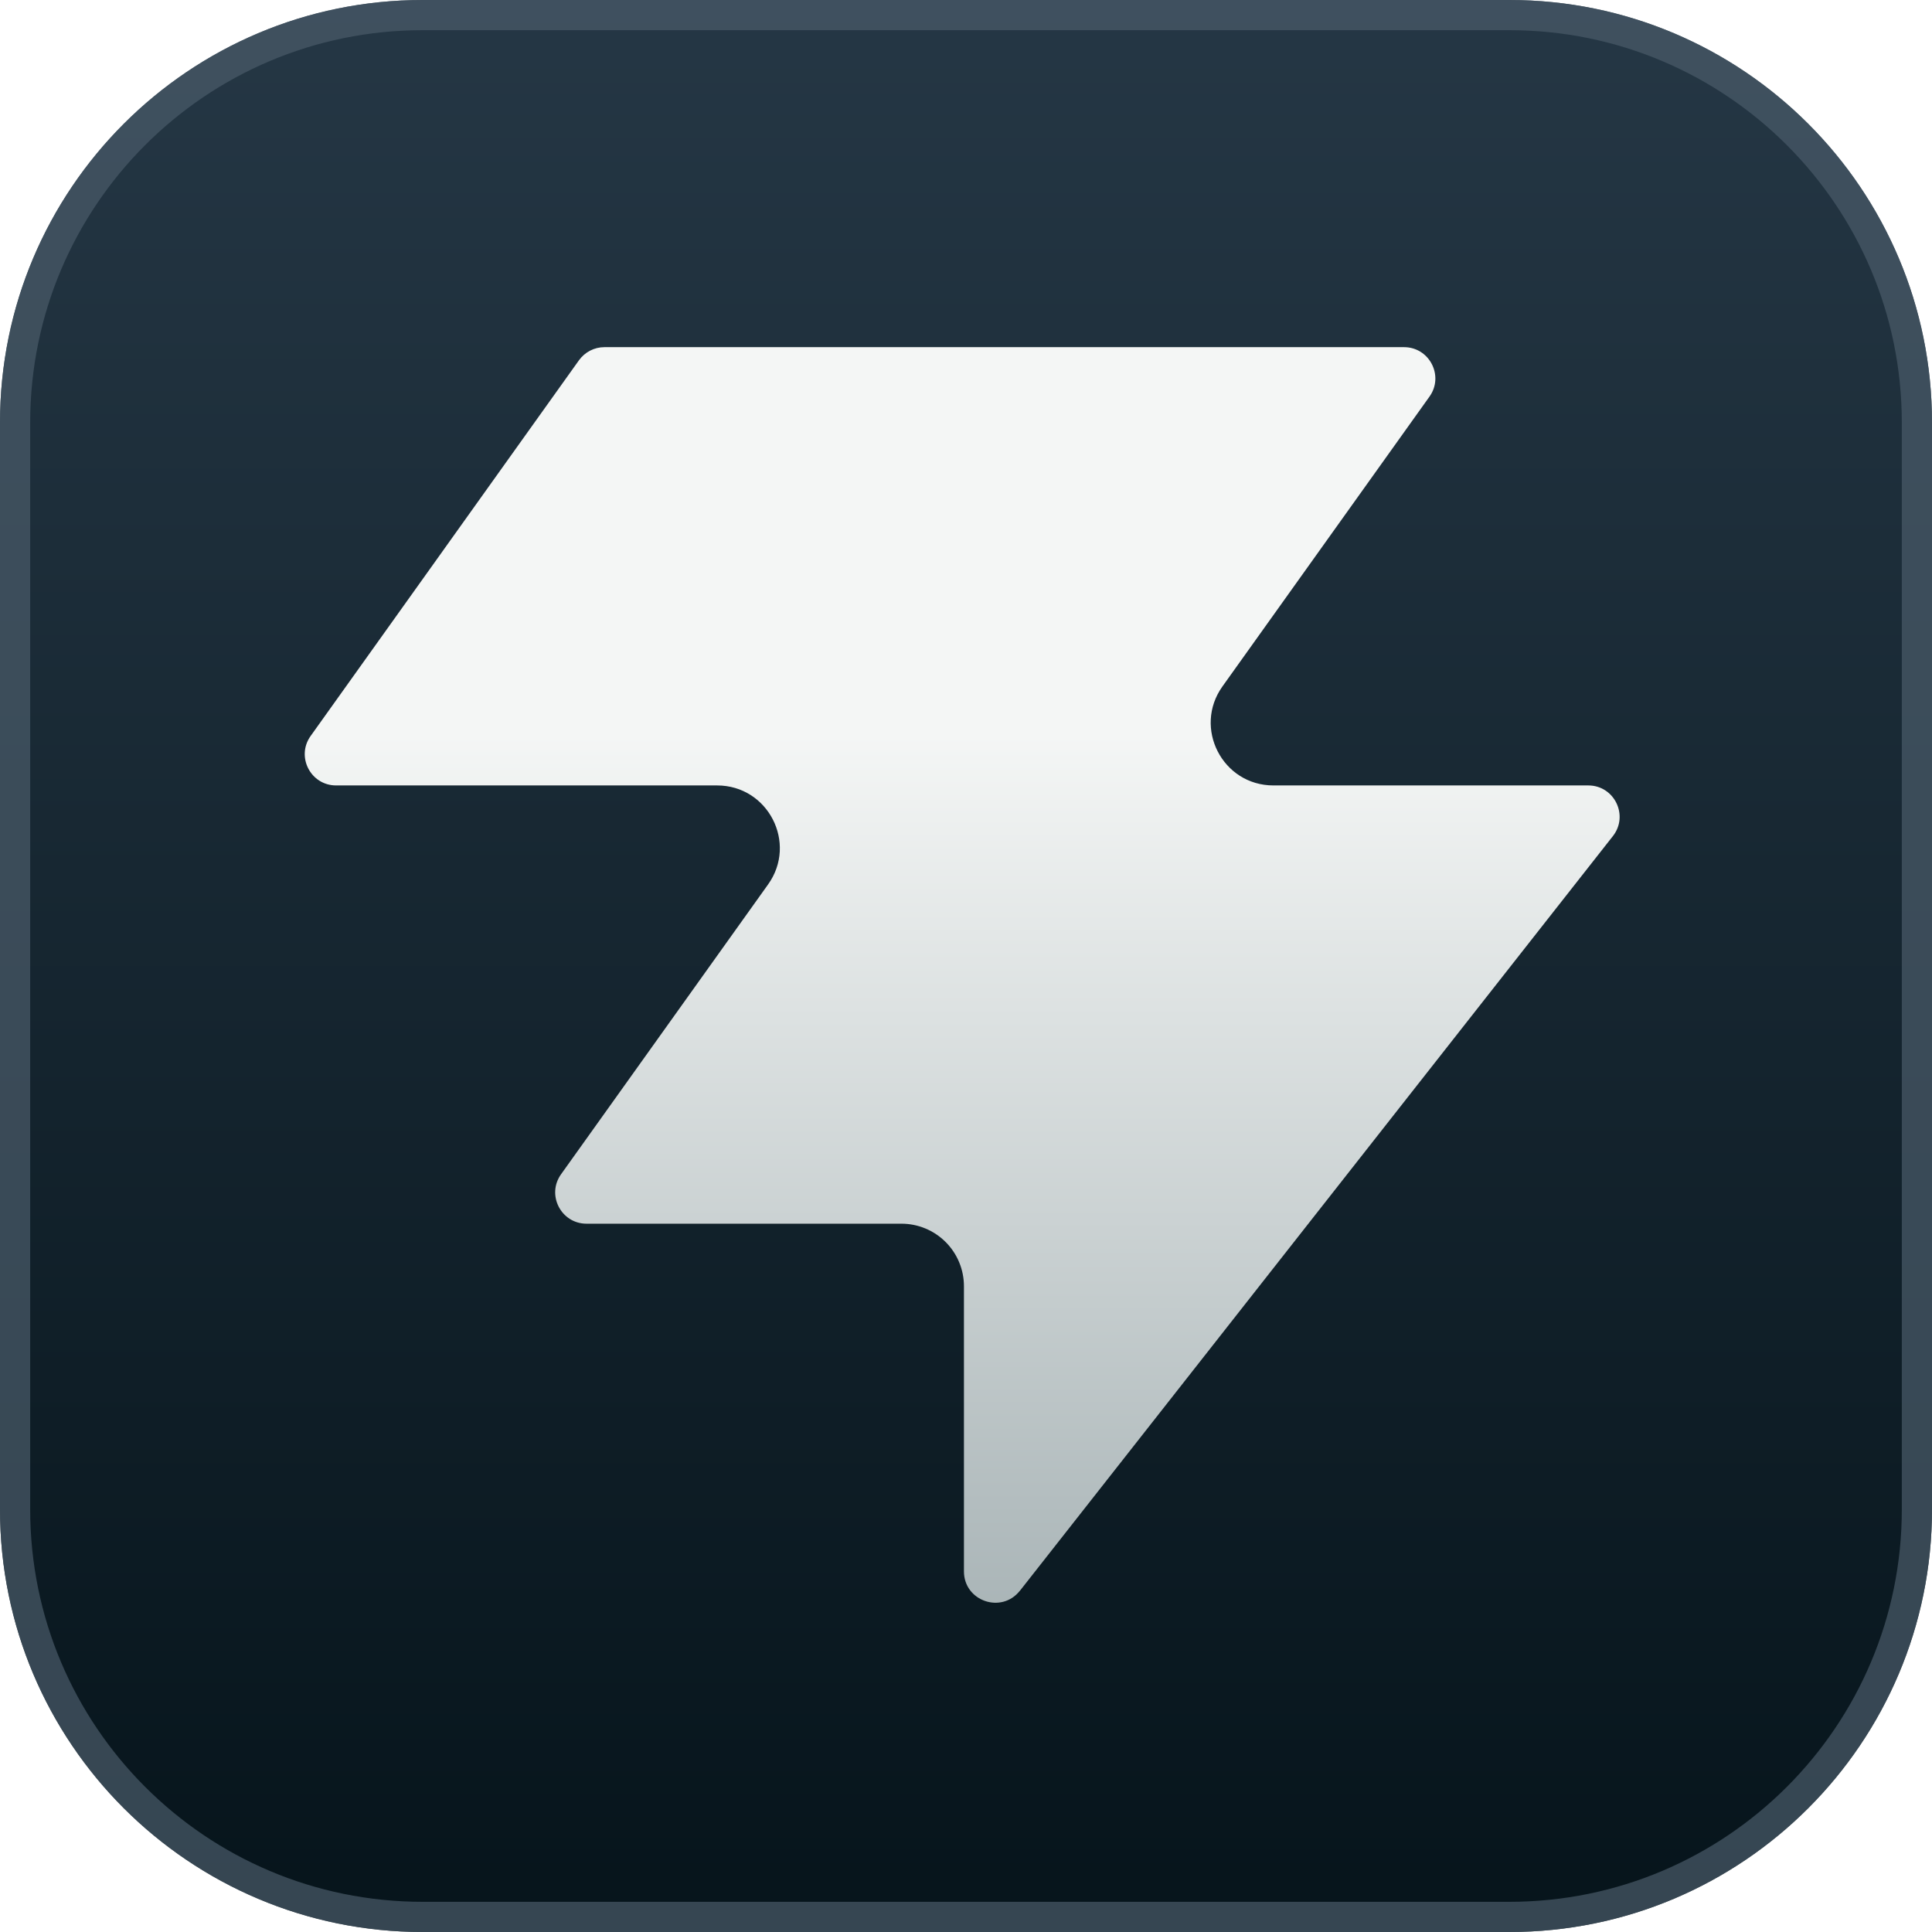
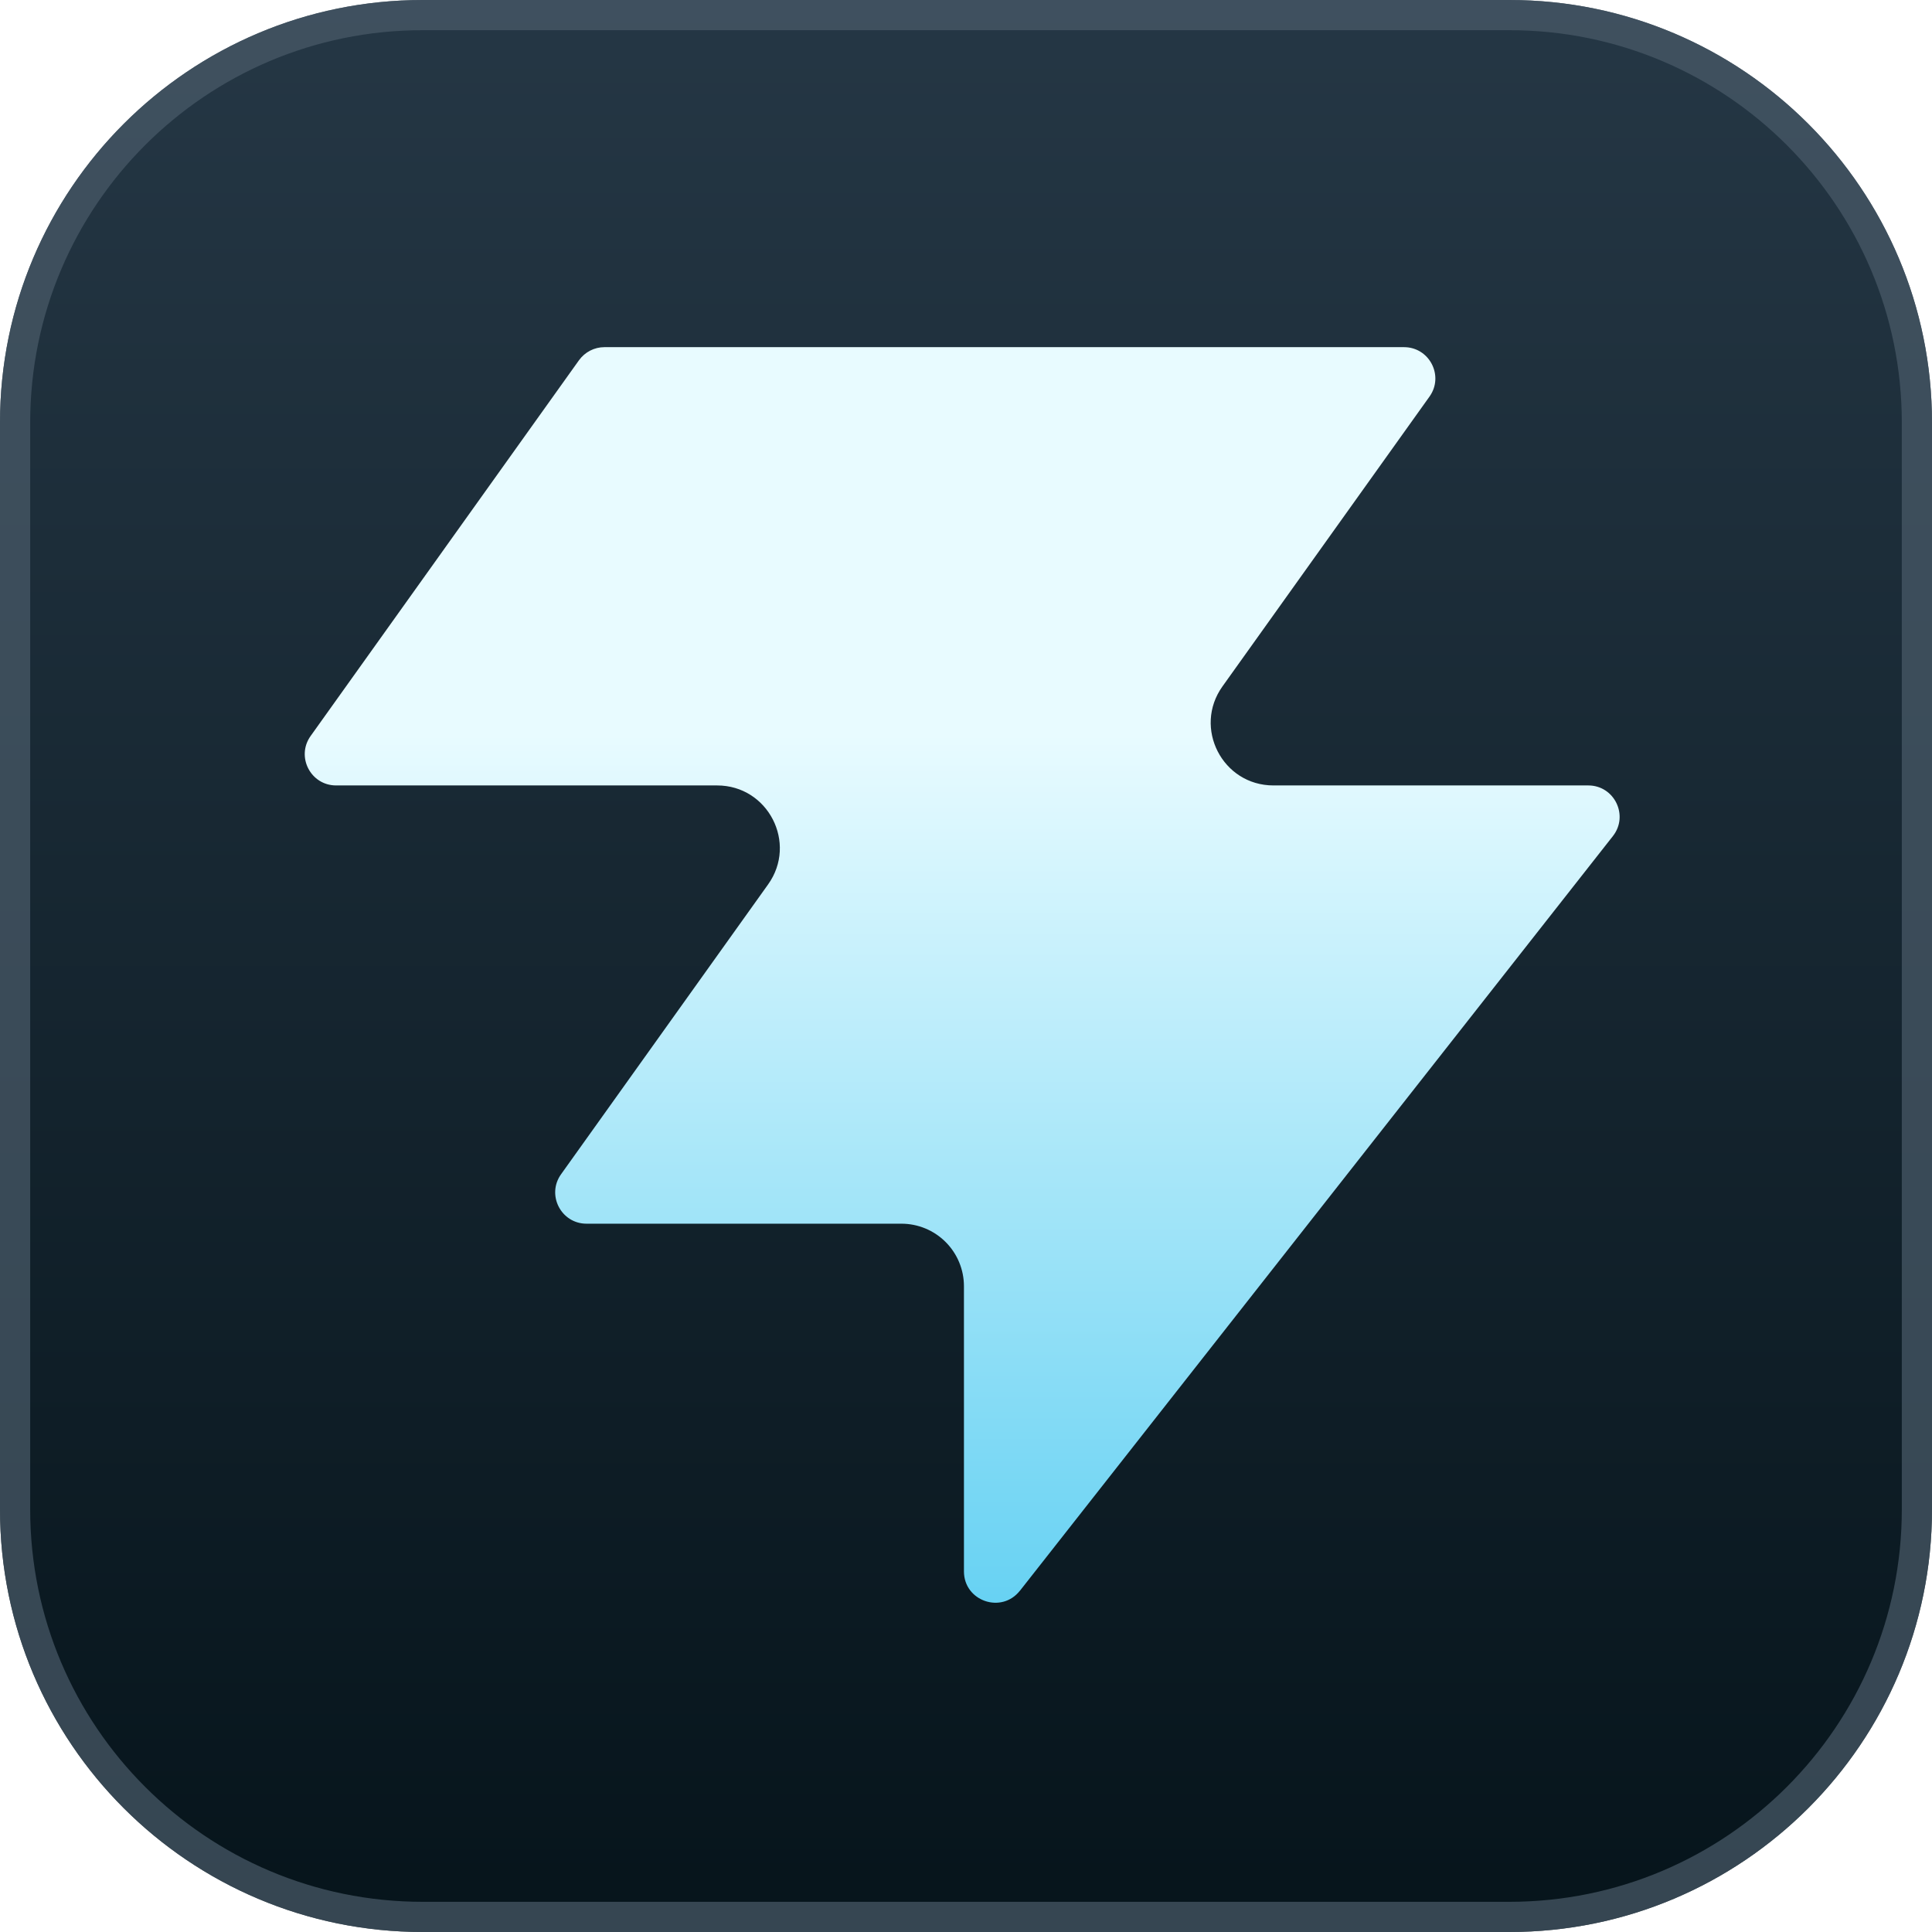
<svg xmlns="http://www.w3.org/2000/svg" width="64" height="64" viewBox="0 0 64 64" fill="none">
  <defs>
    <linearGradient id="bolt" x1="32" y1="14" x2="32" y2="52" gradientUnits="userSpaceOnUse">
-       <stop offset="0" stop-color="#f4f6f5" />
-       <stop offset="1" stop-color="#9ba8ab" />
+       <stop offset="0" stop-color="#e8fbff" />
+       <stop offset="1" stop-color="#4cc9f0" />
    </linearGradient>
    <linearGradient id="tile" x1="32" y1="0" x2="32" y2="64" gradientUnits="userSpaceOnUse">
      <stop offset="0" stop-color="#253745" />
      <stop offset="1" stop-color="#06141b" />
    </linearGradient>
  </defs>
  <rect width="64" height="64" rx="14" fill="url(#tile)" />
  <rect x=".5" y=".5" width="63" height="63" rx="13.5" stroke="#4a5c6a" stroke-opacity=".7" />
  <g transform="translate(10 11.5) scale(.9167)">
    <path fill="url(#bolt)" d="M25.946 44.938c-.664.845-2.021.375-2.021-.698V33.937a2.26 2.26 0 0 0-2.262-2.262H10.287c-.92 0-1.456-1.04-.92-1.788l7.48-10.471c1.07-1.497 0-3.578-1.842-3.578H1.237c-.92 0-1.456-1.04-.92-1.788L10.013.474c.214-.297.556-.474.92-.474h28.894c.92 0 1.456 1.04.92 1.788l-7.48 10.471c-1.07 1.498 0 3.579 1.842 3.579h11.377c.943 0 1.473 1.088.89 1.83L25.947 44.94z" />
  </g>
</svg>
